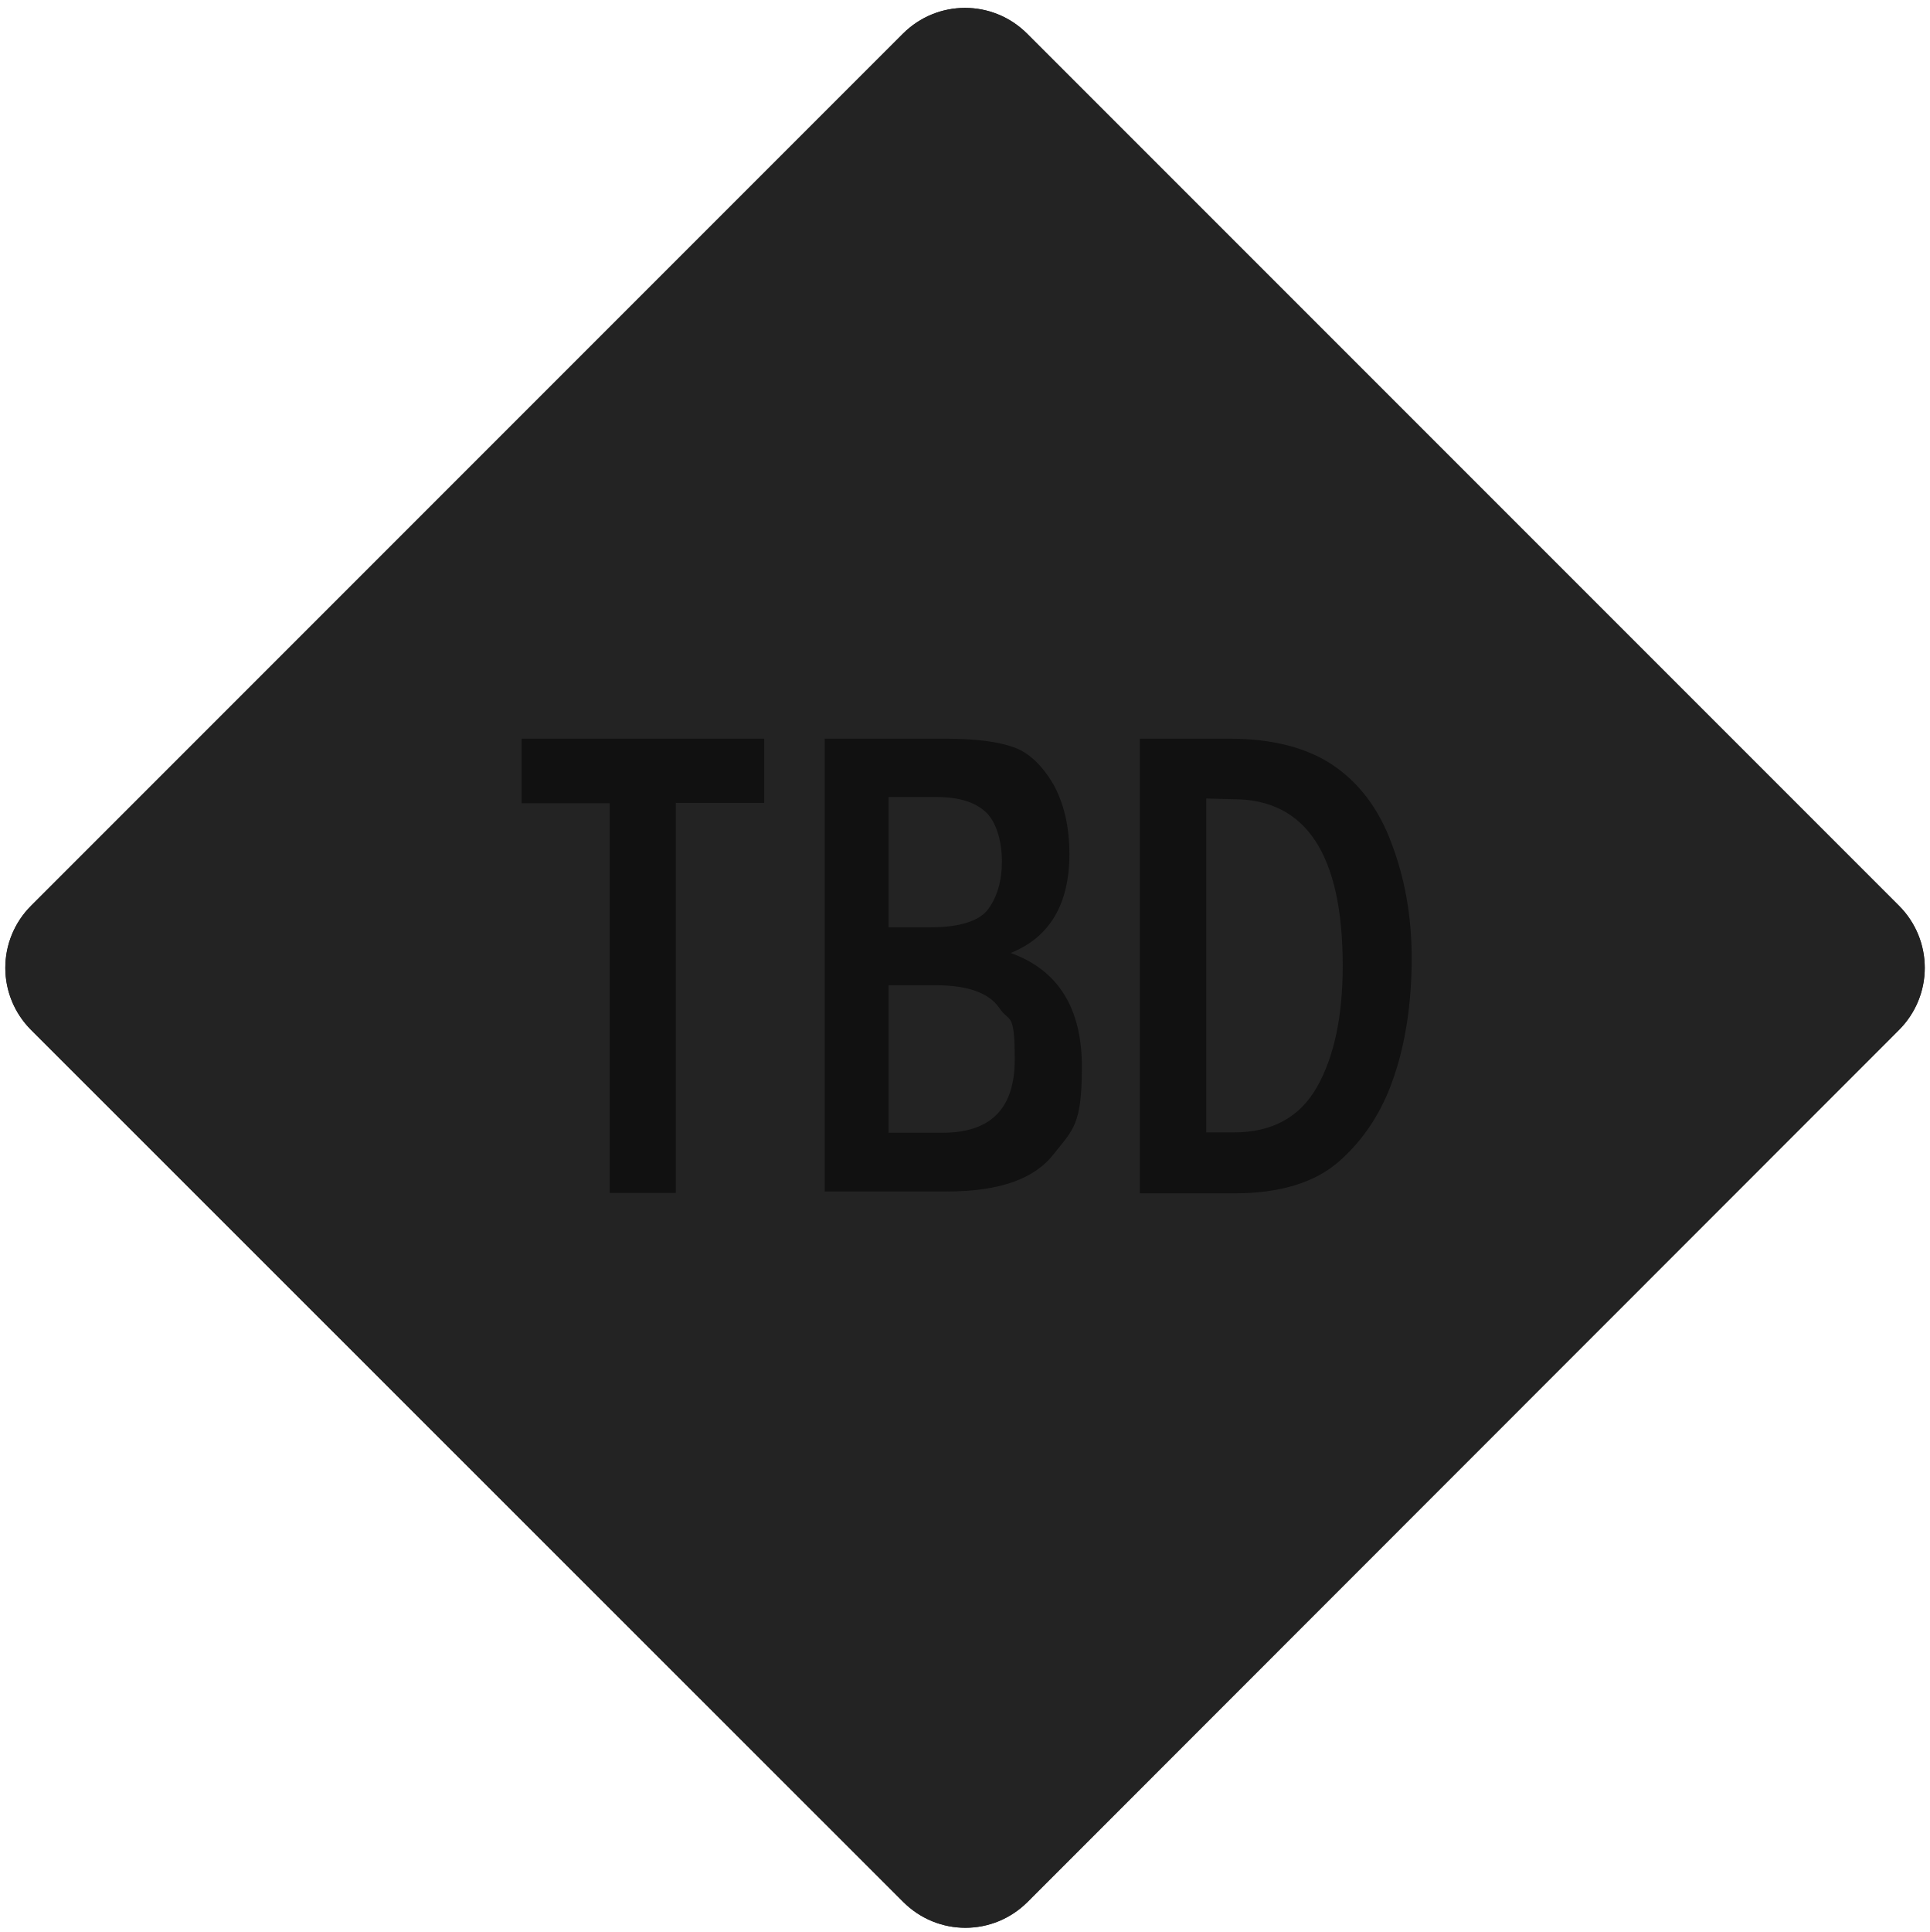
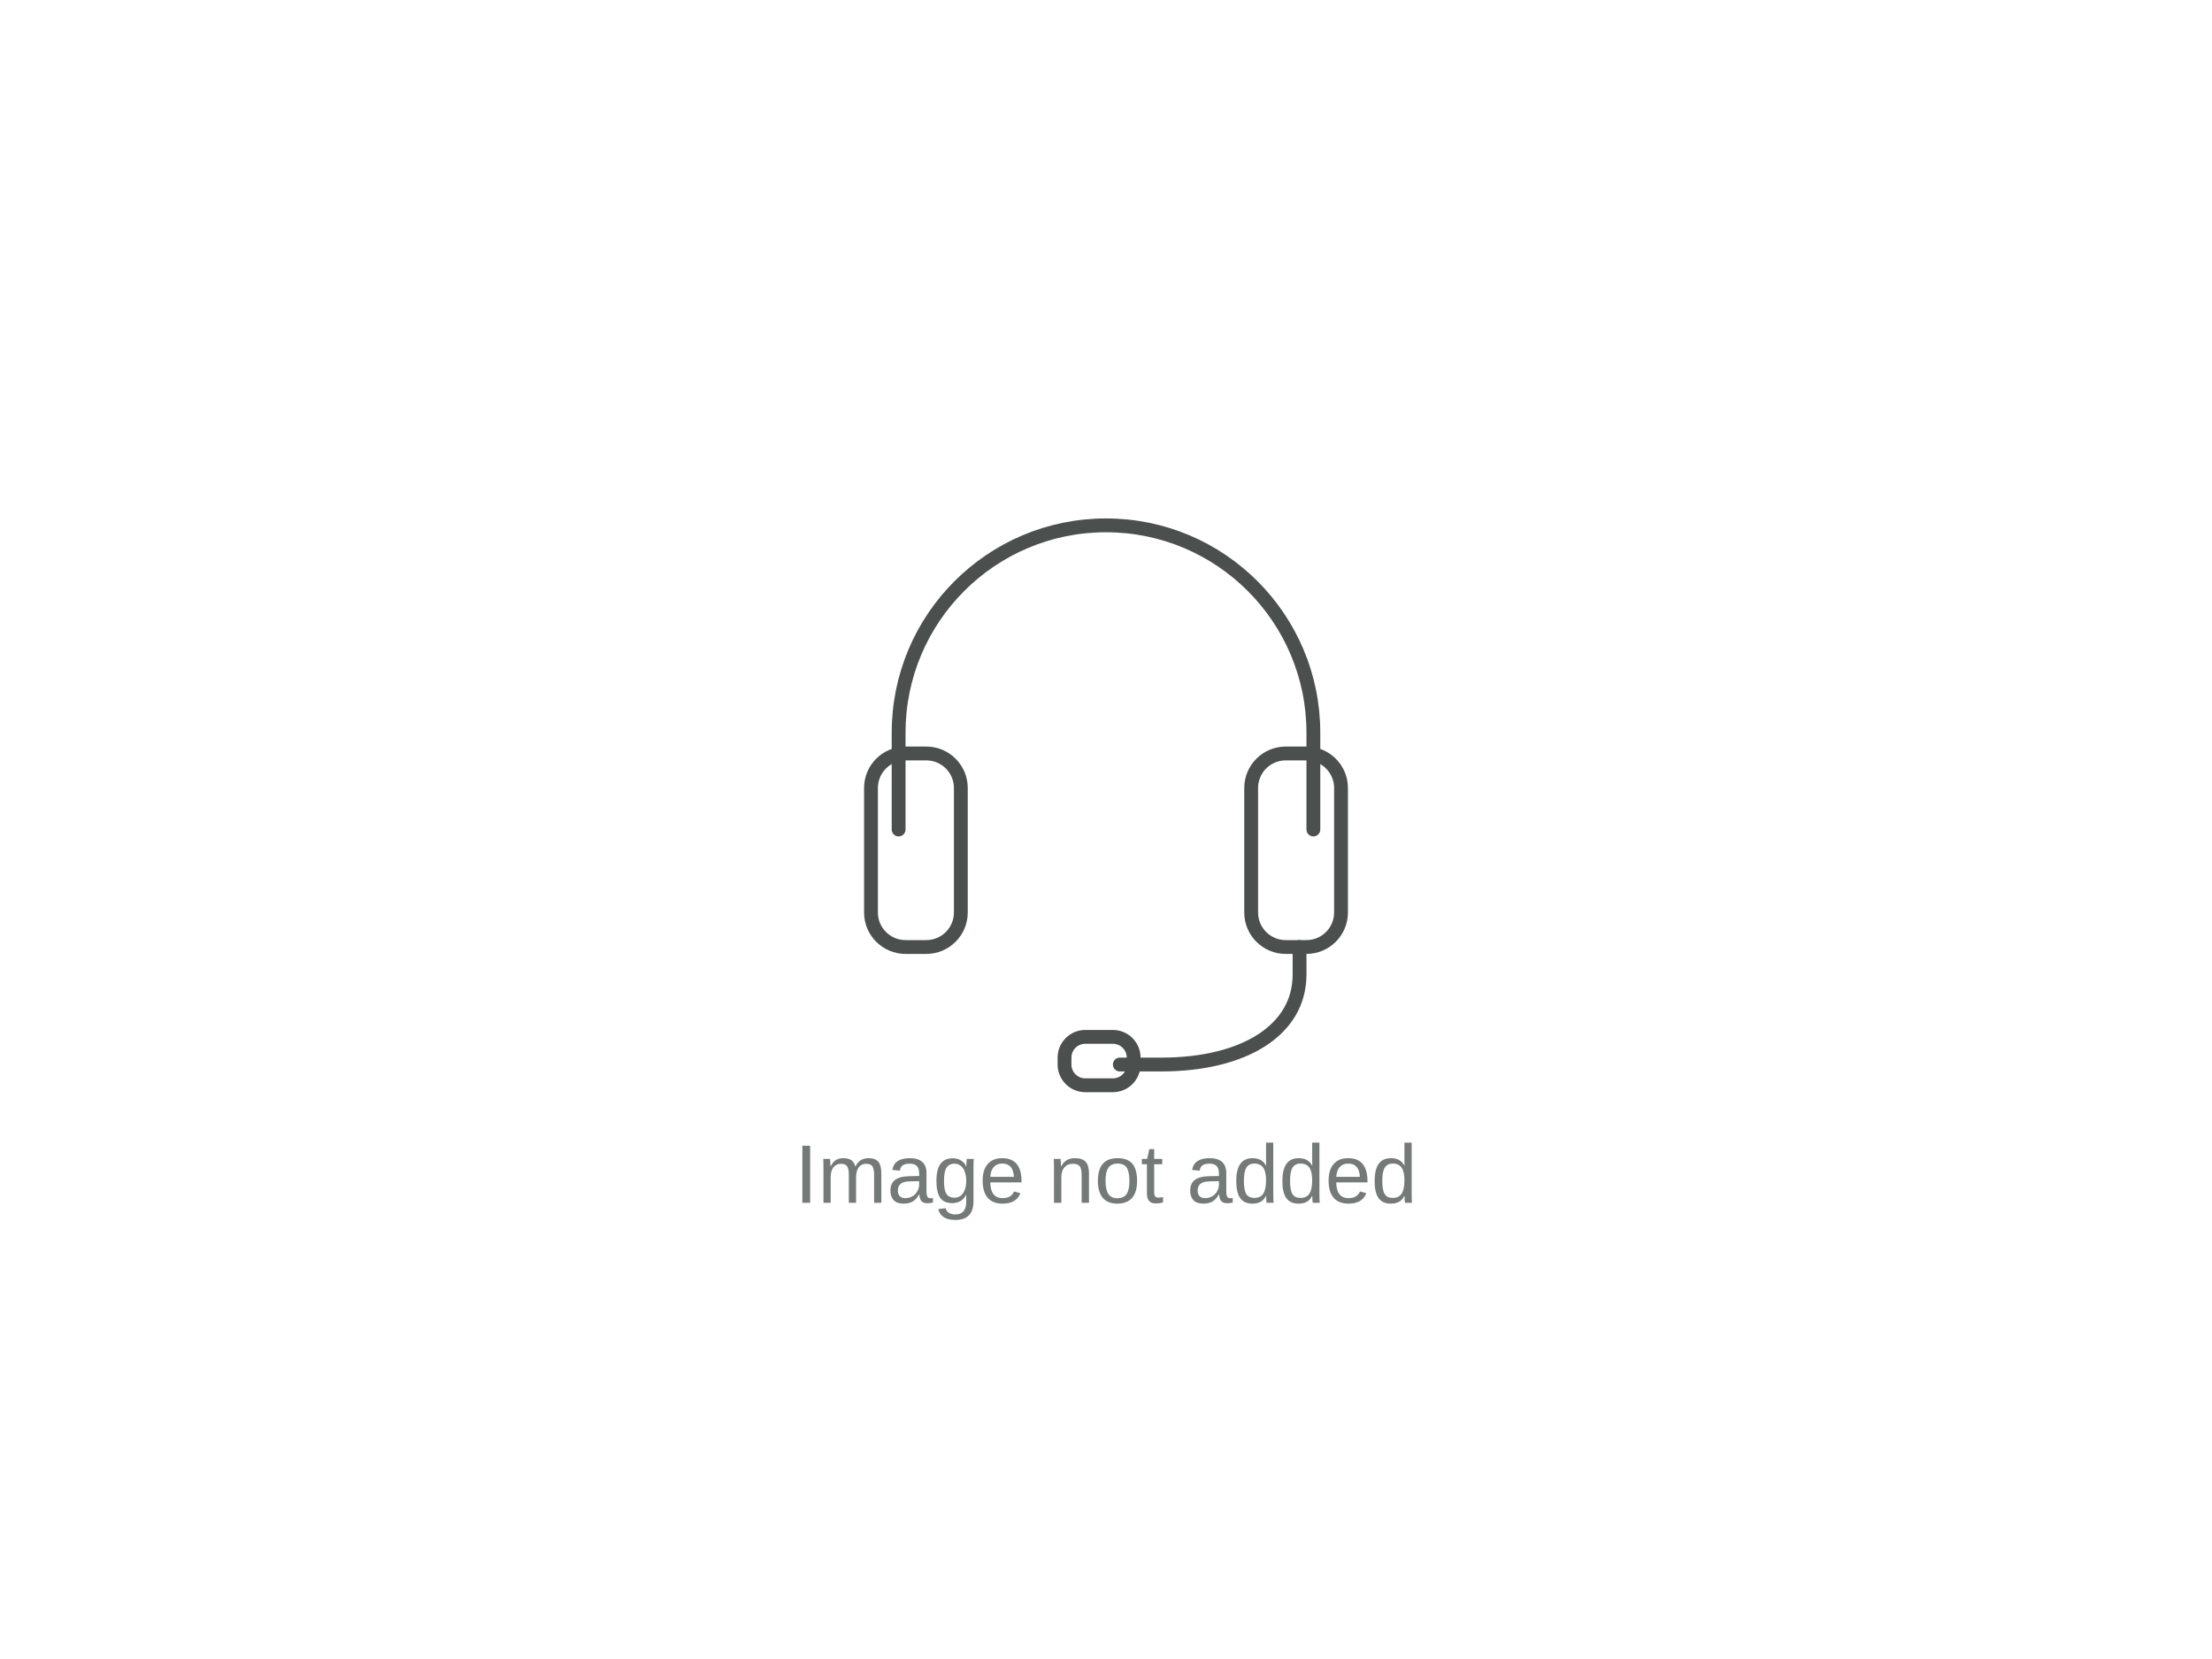
- <svg xmlns="http://www.w3.org/2000/svg" id="svg16935" version="1.1" viewBox="0 0 526 526.5">
-   <defs>
-     <style>
-       .st0 {
-         fill: #232323;
-       }
- 
-       .st1 {
-         fill: #111;
-       }
-     </style>
-   </defs>
-   <g id="layer1">
-     <path id="path9150" class="st0" d="M8.5,280.7c-9.4-9.4-9.4-24.5,0-33.9L246.1,9.2c9.4-9.4,24.5-9.4,33.9,0l237.6,237.6c9.4,9.4,9.4,24.5,0,33.9l-237.5,237.6c-9.4,9.4-24.5,9.4-33.9,0L8.5,280.7h0Z" />
-     <path id="path9156" class="st0" d="M8.5,280.7c-9.4-9.4-9.4-24.5,0-33.9L246.1,9.2c9.4-9.4,24.5-9.4,33.9,0l237.6,237.6c9.4,9.4,9.4,24.5,0,33.9l-237.5,237.6c-9.4,9.4-24.5,9.4-33.9,0L8.5,280.7h0Z" />
-     <path id="path9164" class="st0" d="M11.4,277.9c-7.8-7.8-7.8-20.5,0-28.3L249,12c7.8-7.8,20.5-7.8,28.3,0l237.6,237.6c7.8,7.8,7.8,20.5,0,28.3l-237.7,237.6c-7.8,7.8-20.5,7.8-28.3,0L11.4,277.9h0Z" />
-     <path id="path9172" class="st0" d="M15.6,273.6c-5.4-5.4-5.4-14.4,0-19.8L253.2,16.3c5.4-5.4,14.4-5.4,19.8,0l237.6,237.6c5.4,5.4,5.4,14.4,0,19.8l-237.6,237.5c-5.4,5.4-14.4,5.4-19.8,0L15.6,273.6h0Z" />
+ <svg xmlns="http://www.w3.org/2000/svg" viewBox="0 0 320 240" role="img" aria-label="Product image not added">
+   <g fill="none" stroke="#4b4f4d" stroke-width="2" stroke-linecap="round" stroke-linejoin="round">
+     <path d="M130 120v-14a30 30 0 0 1 60 0v14" />
+     <rect x="126" y="109" width="13" height="28" rx="5" />
+     <rect x="181" y="109" width="13" height="28" rx="5" />
+     <path d="M188 137v4c0 8-8 13-20 13h-6" />
+     <rect x="154" y="150" width="10" height="7" rx="3" />
  </g>
-   <path class="st1" d="M142.2,201.3h66.1v17.5h-24.1v106.3h-18v-106.2h-24v-17.6h0Z" />
-   <path class="st1" d="M224.9,201.3h32.7c8.3,0,14.4.8,18.6,2.3,4.2,1.4,7.9,5,10.9,10.1,2.9,5.2,4.4,11.6,4.4,19,0,13.6-5.3,22.7-16,27,13,4.7,19.4,15.1,19.4,31s-2.4,17.1-7.6,23.7c-5.2,6.8-14.7,10.3-29.3,10.3h-33.2v-123.4h0ZM242.4,252.7h11.3c7.9,0,13.3-1.7,15.7-5s3.7-7.6,3.7-13-1.5-10.7-4.4-13.4-7.3-4.1-13.4-4.1h-13.1v35.5h.2ZM242.4,308.7h14.4c13.3,0,19.8-6.6,19.8-20s-1.5-9.9-4.2-14c-2.8-4.1-8.6-6.2-17.2-6.2h-13v40.2h.2Z" />
-   <path class="st1" d="M310.8,201.3h24.3c11.8,0,21.2,2.5,28.2,7.2s12.5,11.8,16,21.3c3.6,9.5,5.5,19.8,5.5,31.4s-1.6,22.9-4.9,32.4c-3.2,9.5-8.3,17.1-14.9,22.9s-16.2,8.7-28.5,8.7h-25.8v-123.9h0ZM328.8,217.6v91h7.5c10.4,0,18-4.1,22.7-12.4s7-19.4,7-33c0-30.3-10-45.4-29.8-45.4l-7.4-.2h0Z" />
+   <text x="160" y="174" text-anchor="middle" fill="#747a77" font-family="Arial,sans-serif" font-size="12">Image not added</text>
</svg>
